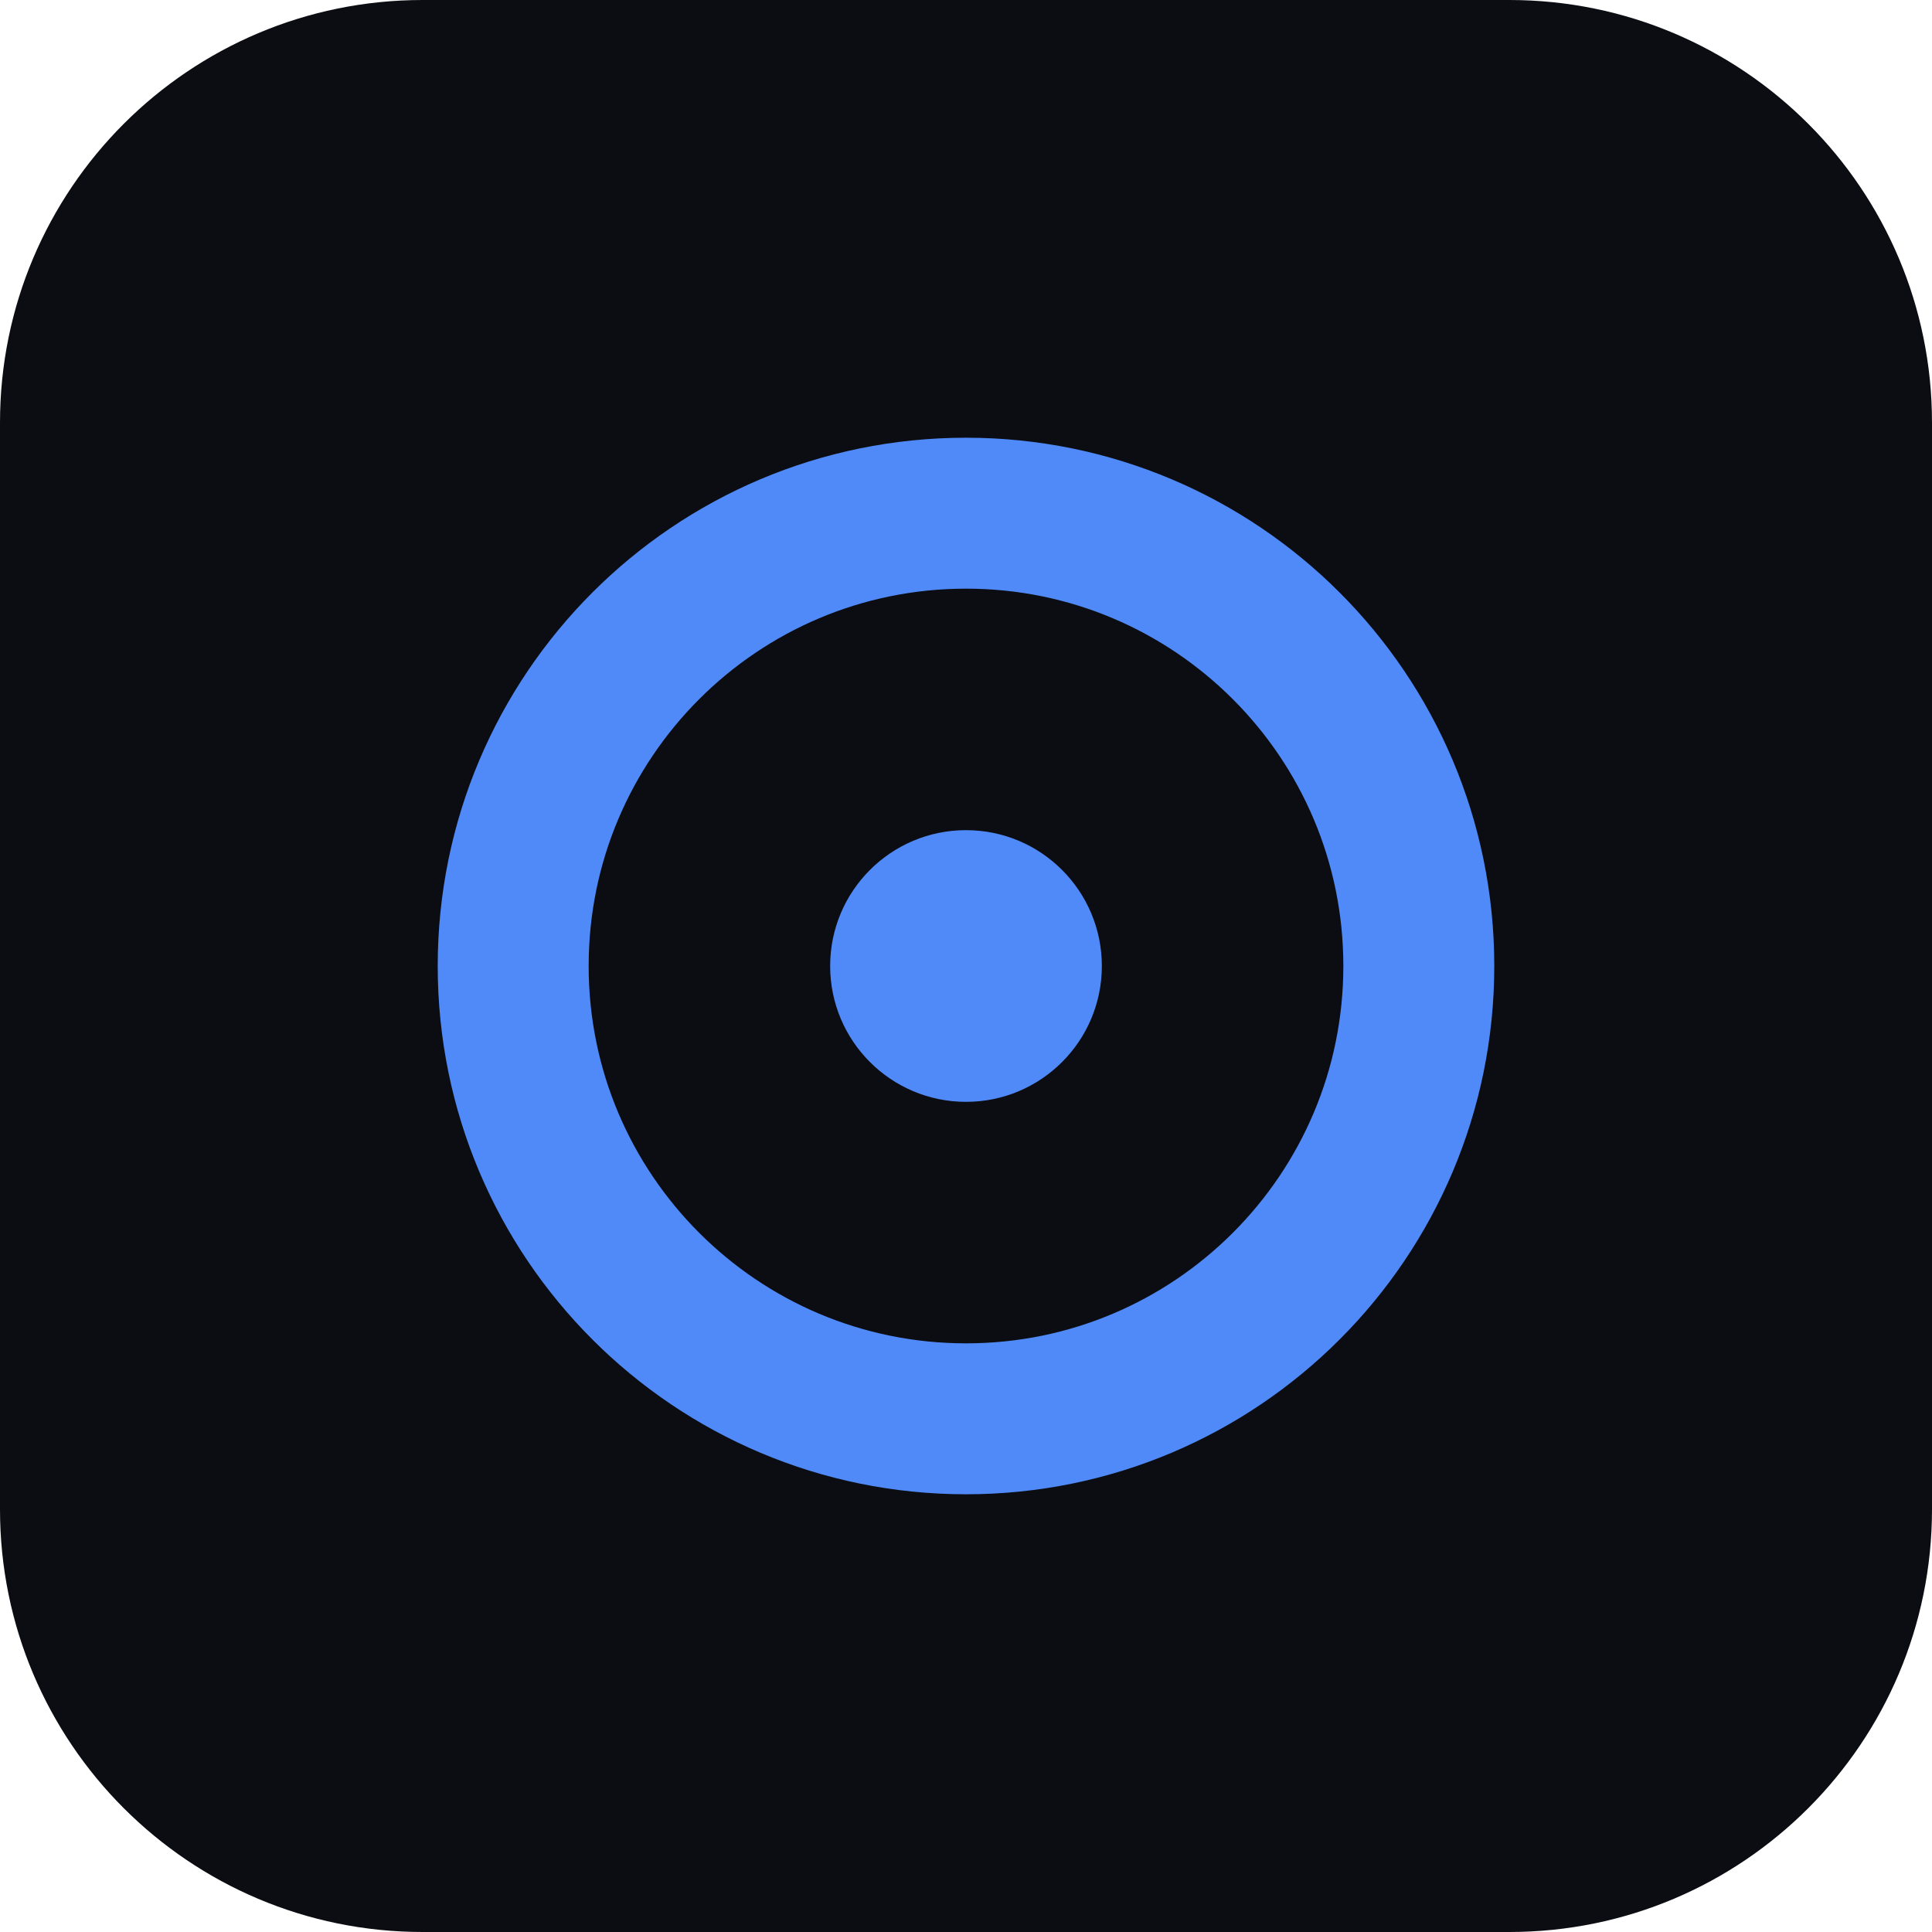
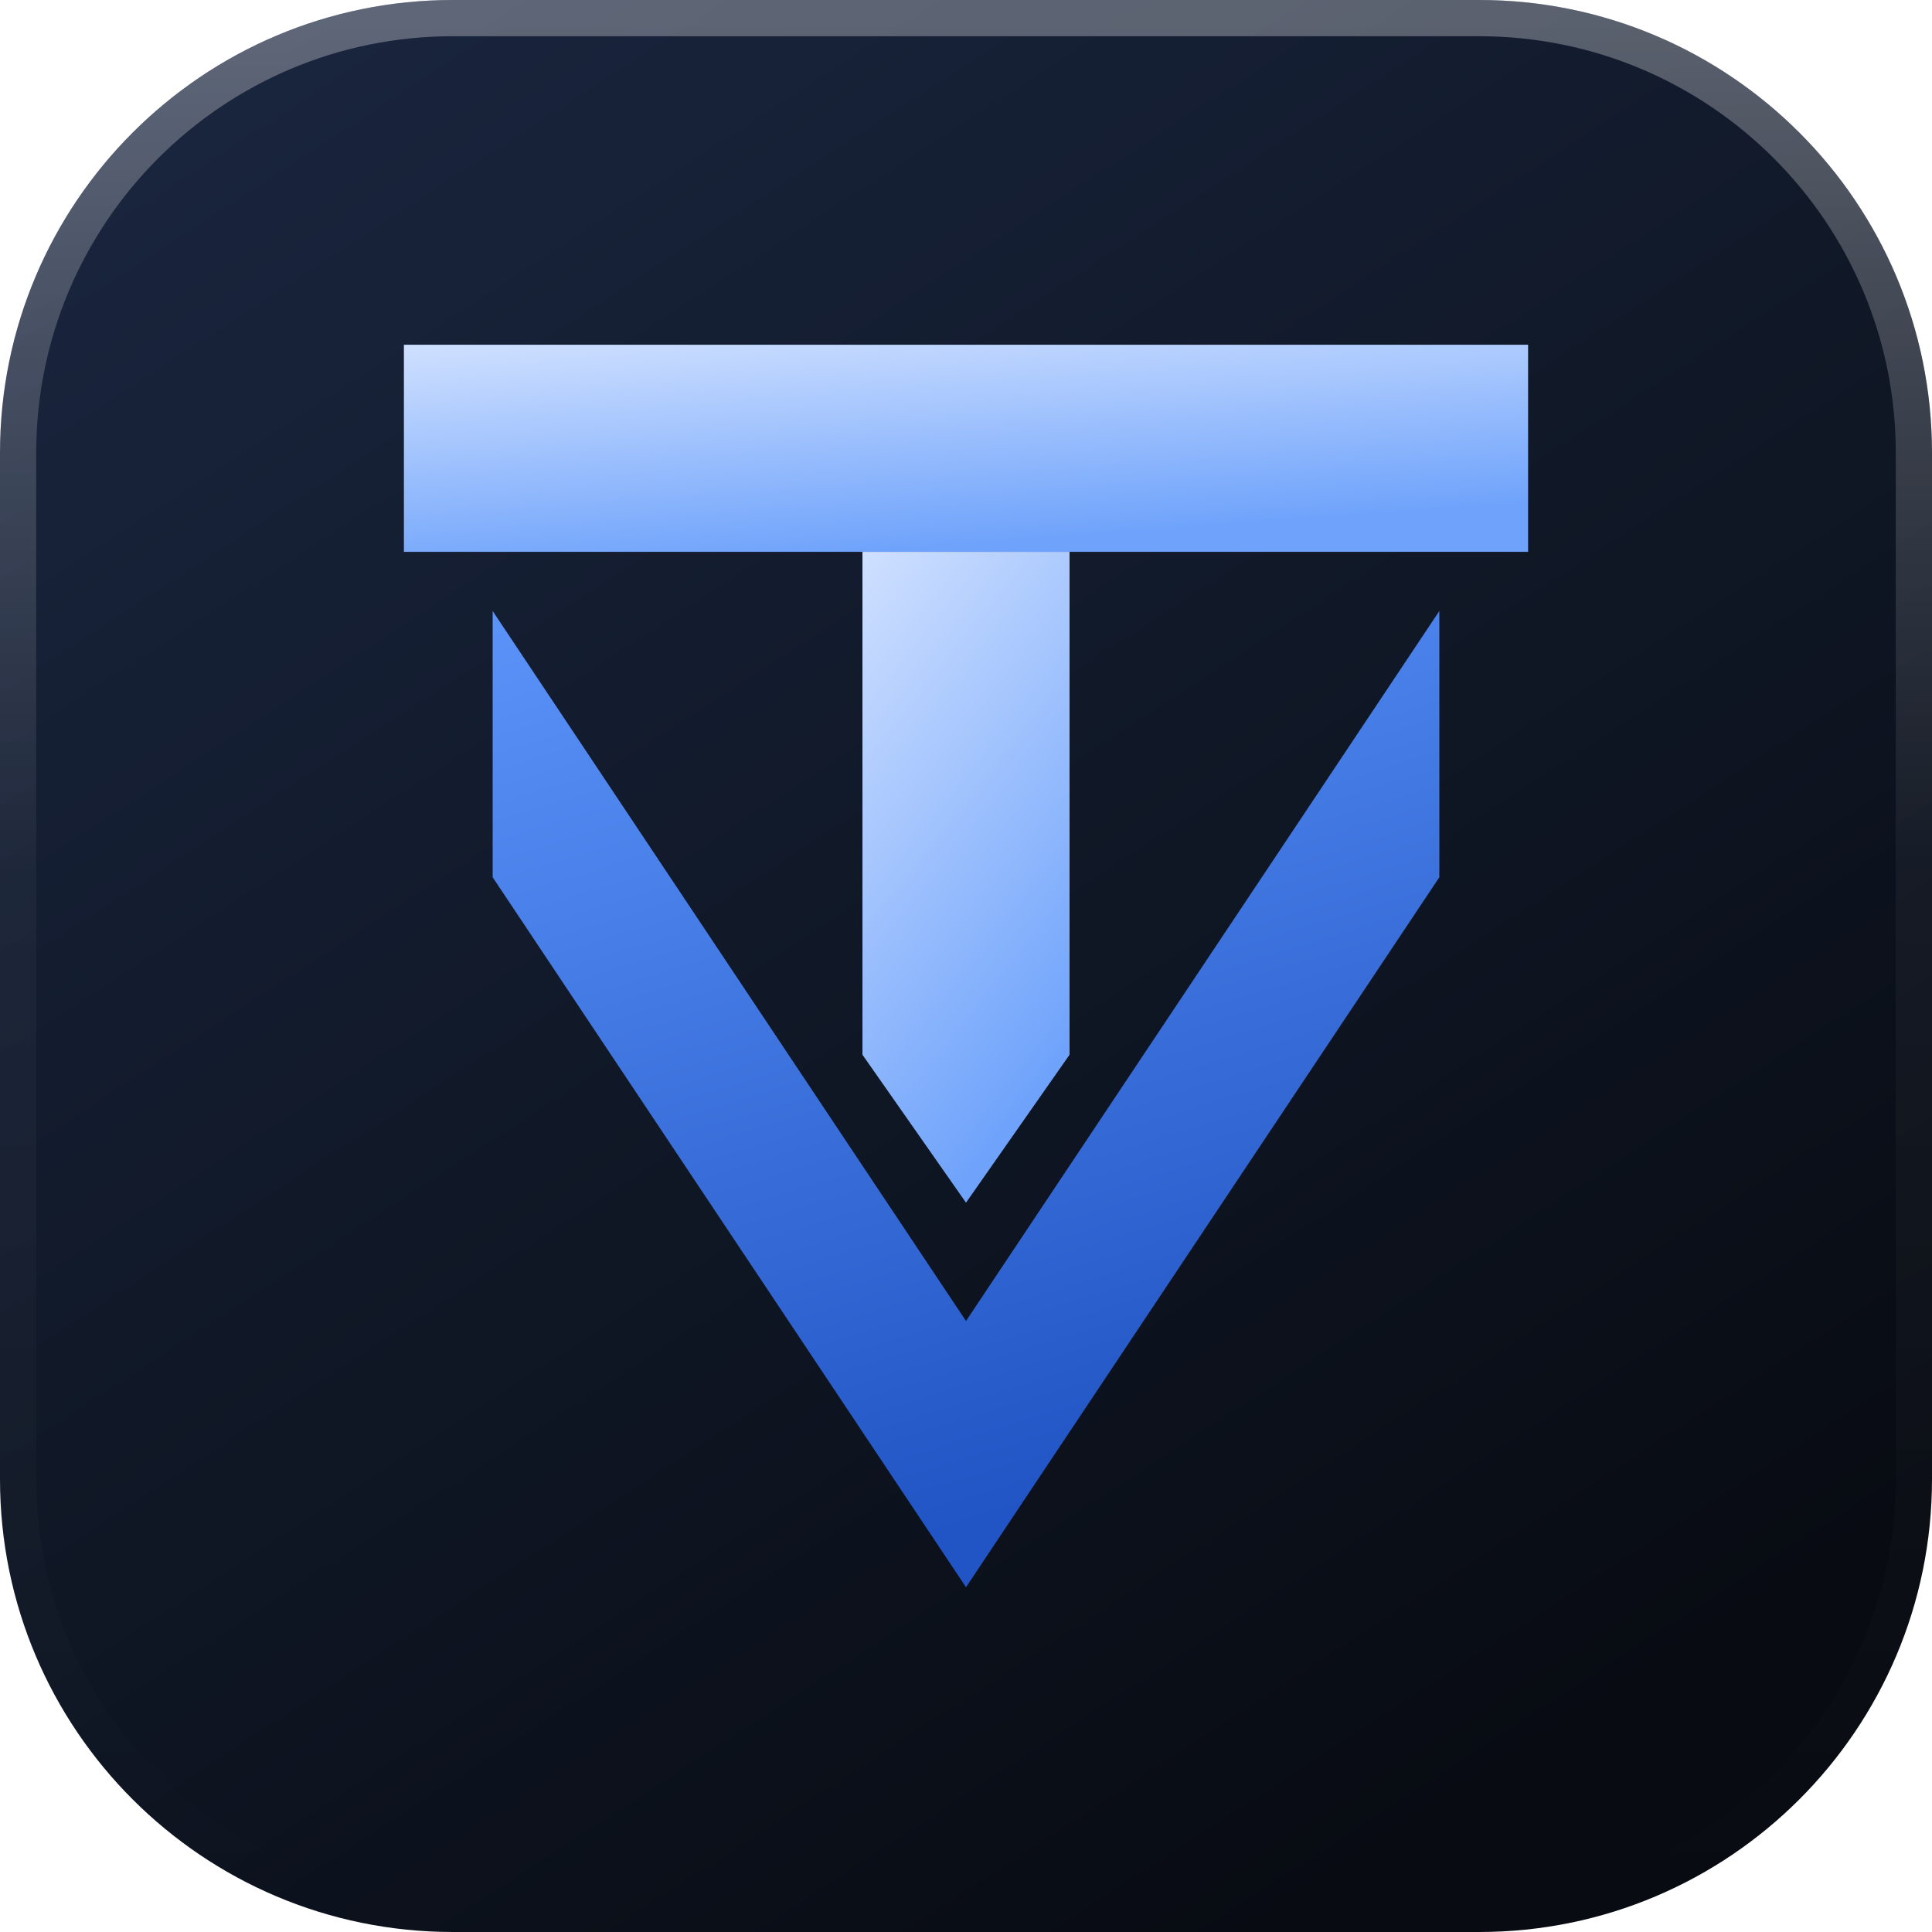
<svg xmlns="http://www.w3.org/2000/svg" viewBox="0 0 64 64" width="64" height="64">
-   <rect width="64" height="64" rx="14" fill="hsl(225 24% 6%)" />
-   <circle cx="32" cy="32" r="15" fill="none" stroke="hsl(219 92% 64%)" stroke-width="5" />
-   <circle cx="32" cy="32" r="4.5" fill="hsl(219 92% 64%)" />
+   <defs>
+     <linearGradient id="tile" x1="0" y1="0" x2="0.65" y2="1">
+       <stop offset="0" stop-color="#1B2742" />
+       <stop offset="0.55" stop-color="#101827" />
+       <stop offset="1" stop-color="#080B12" />
+     </linearGradient>
+     <linearGradient id="lit" x1="0" y1="0" x2="0.4" y2="1">
+       <stop offset="0" stop-color="#CFE0FF" />
+       <stop offset="1" stop-color="#6FA3FB" />
+     </linearGradient>
+     <linearGradient id="deep" x1="0" y1="0" x2="0.3" y2="1">
+       <stop offset="0" stop-color="#5B93F9" />
+       <stop offset="1" stop-color="#2154C4" />
+     </linearGradient>
+     <linearGradient id="rim" x1="0" y1="0" x2="0" y2="1">
+       <stop offset="0" stop-color="#FFFFFF" stop-opacity="0.3" />
+       <stop offset="0.45" stop-color="#FFFFFF" stop-opacity="0.04" />
+       <stop offset="1" stop-color="#FFFFFF" stop-opacity="0" />
+     </linearGradient>
+   </defs>
+   <rect width="64" height="64" rx="15" fill="url(#tile)" />
+   <rect x="0.6" y="0.6" width="62.8" height="62.8" rx="14.4" fill="none" stroke="url(#rim)" stroke-width="1.2" />
+   <g transform="translate(32 32) scale(0.98) translate(-32 -37)">
+     <path d="M13 16 H51 V23 H13 Z" fill="url(#lit)" />
+     <path d="M16 25 L32 49 L48 25 L48 34 L32 58 L16 34 Z" fill="url(#deep)" />
+     <path d="M28.5 23 H35.5 V40 L32 45 L28.5 40 Z" fill="url(#lit)" />
+   </g>
</svg>
